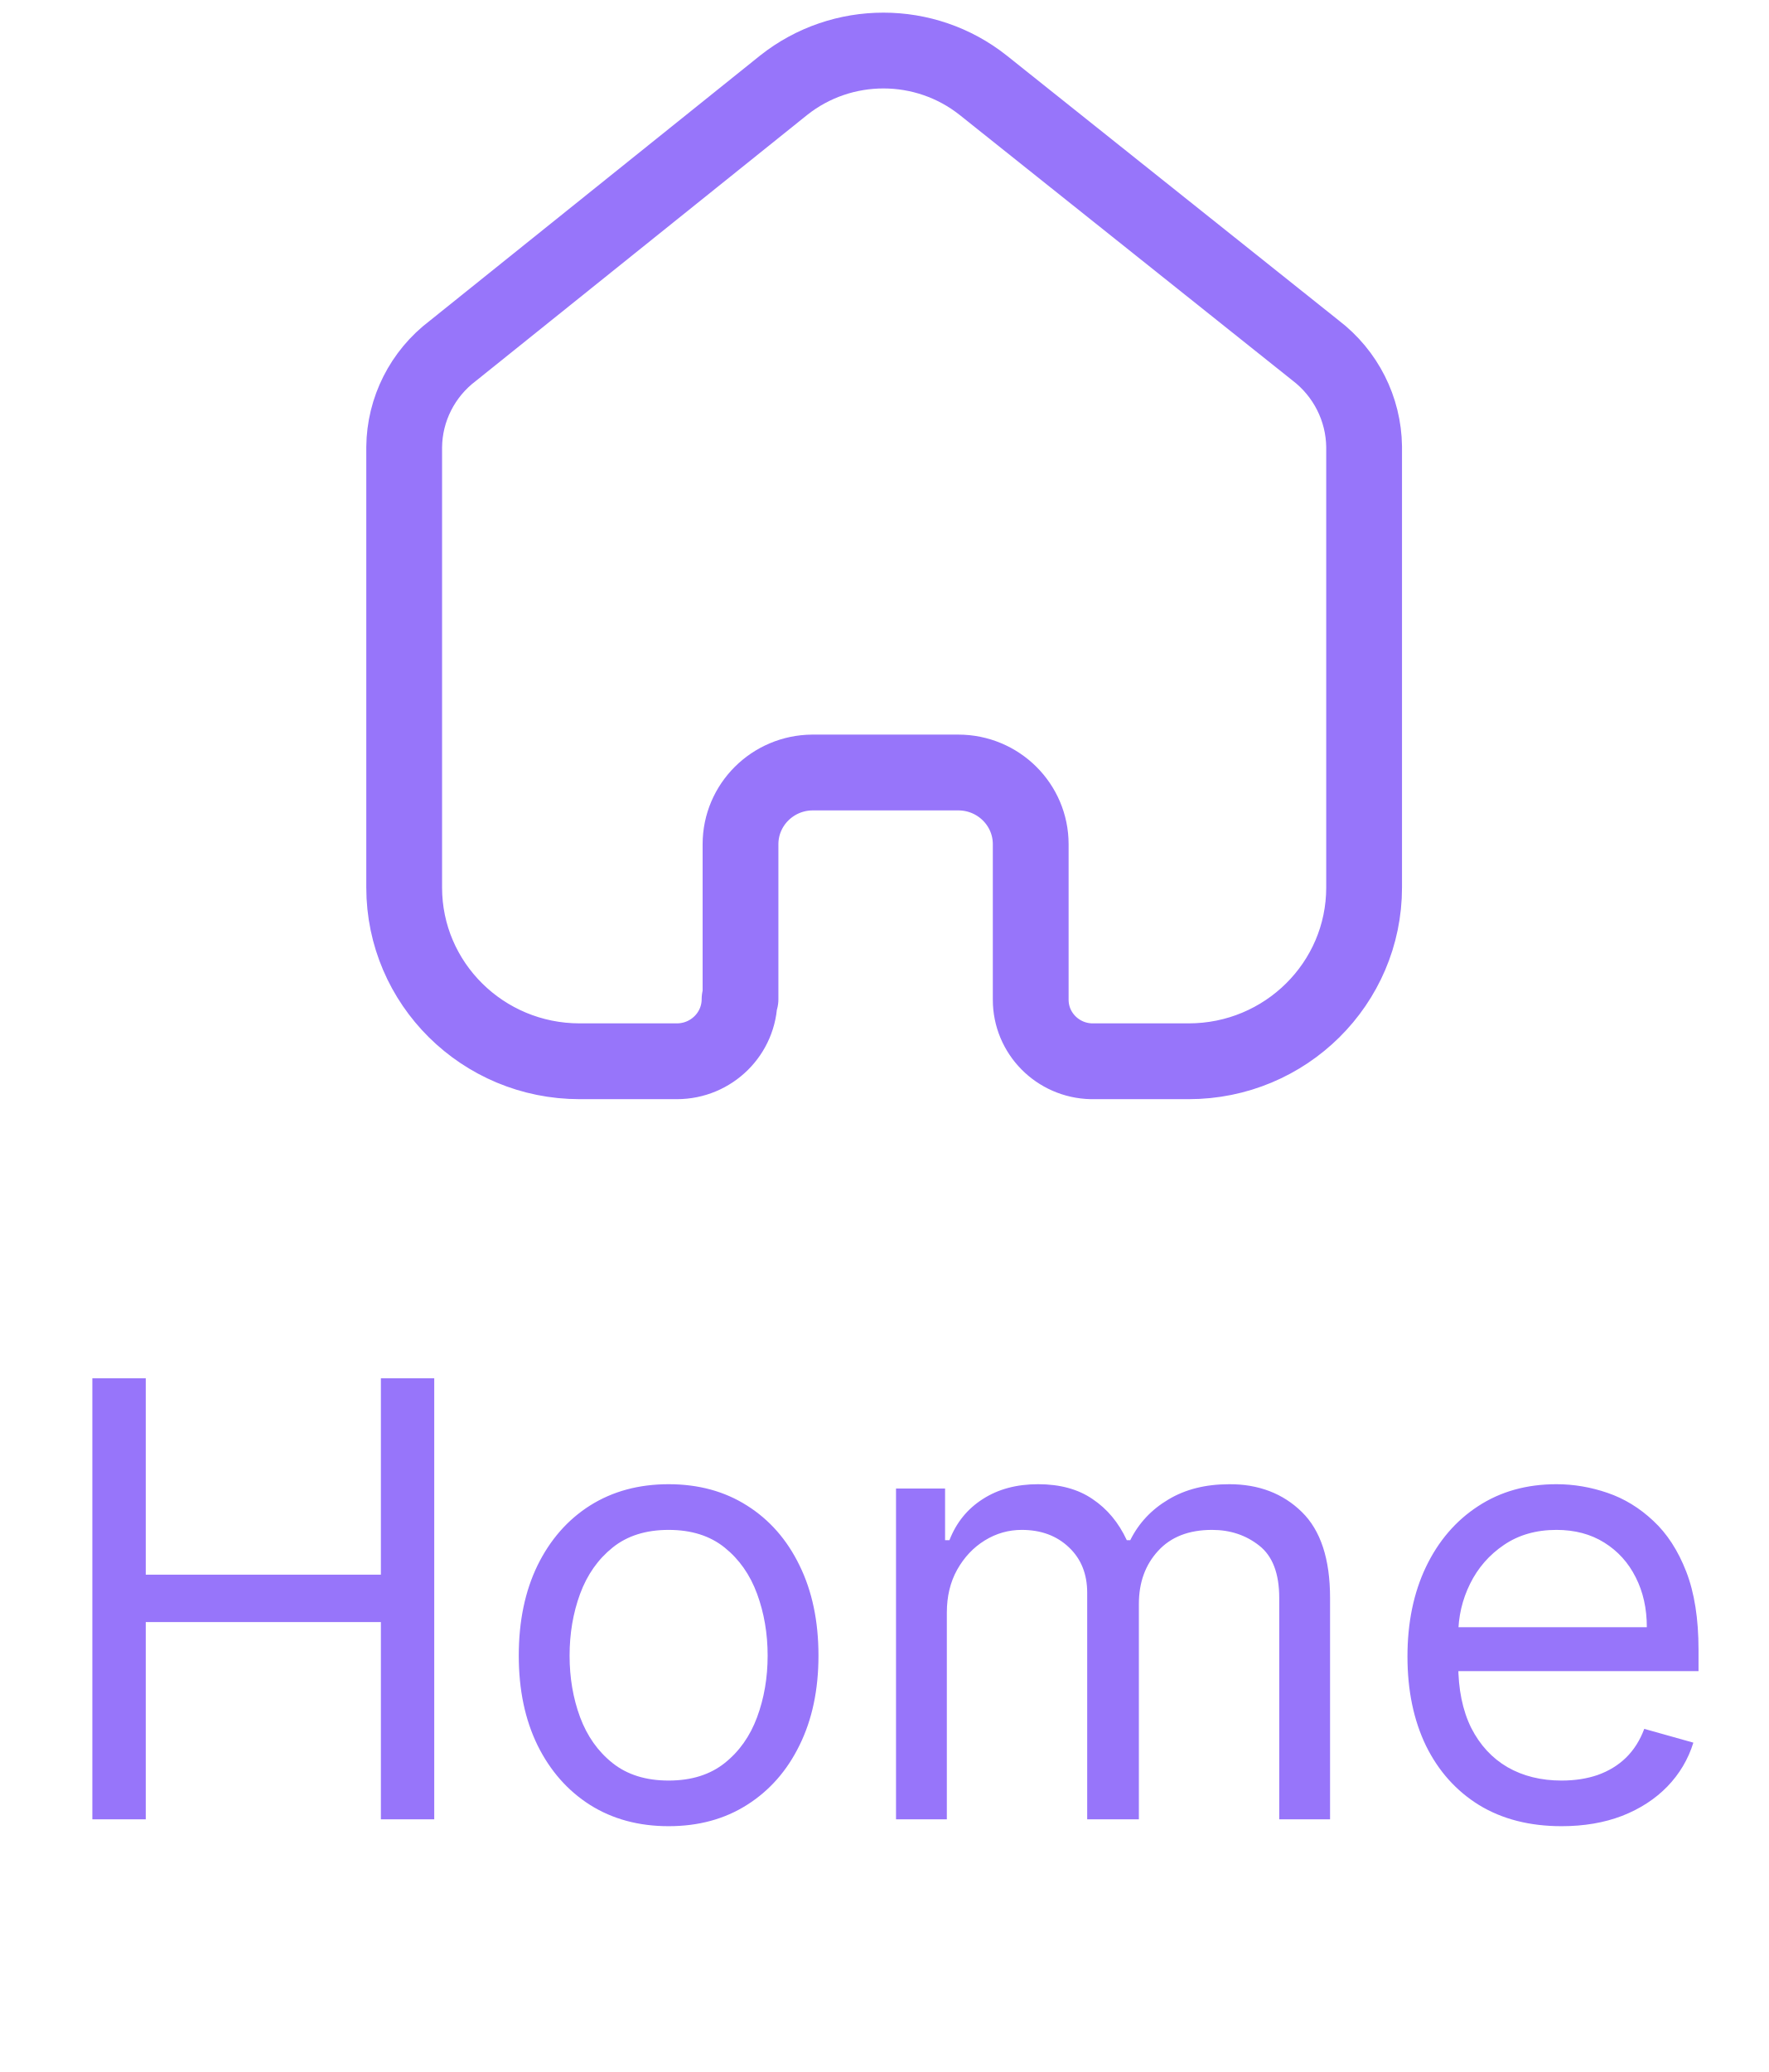
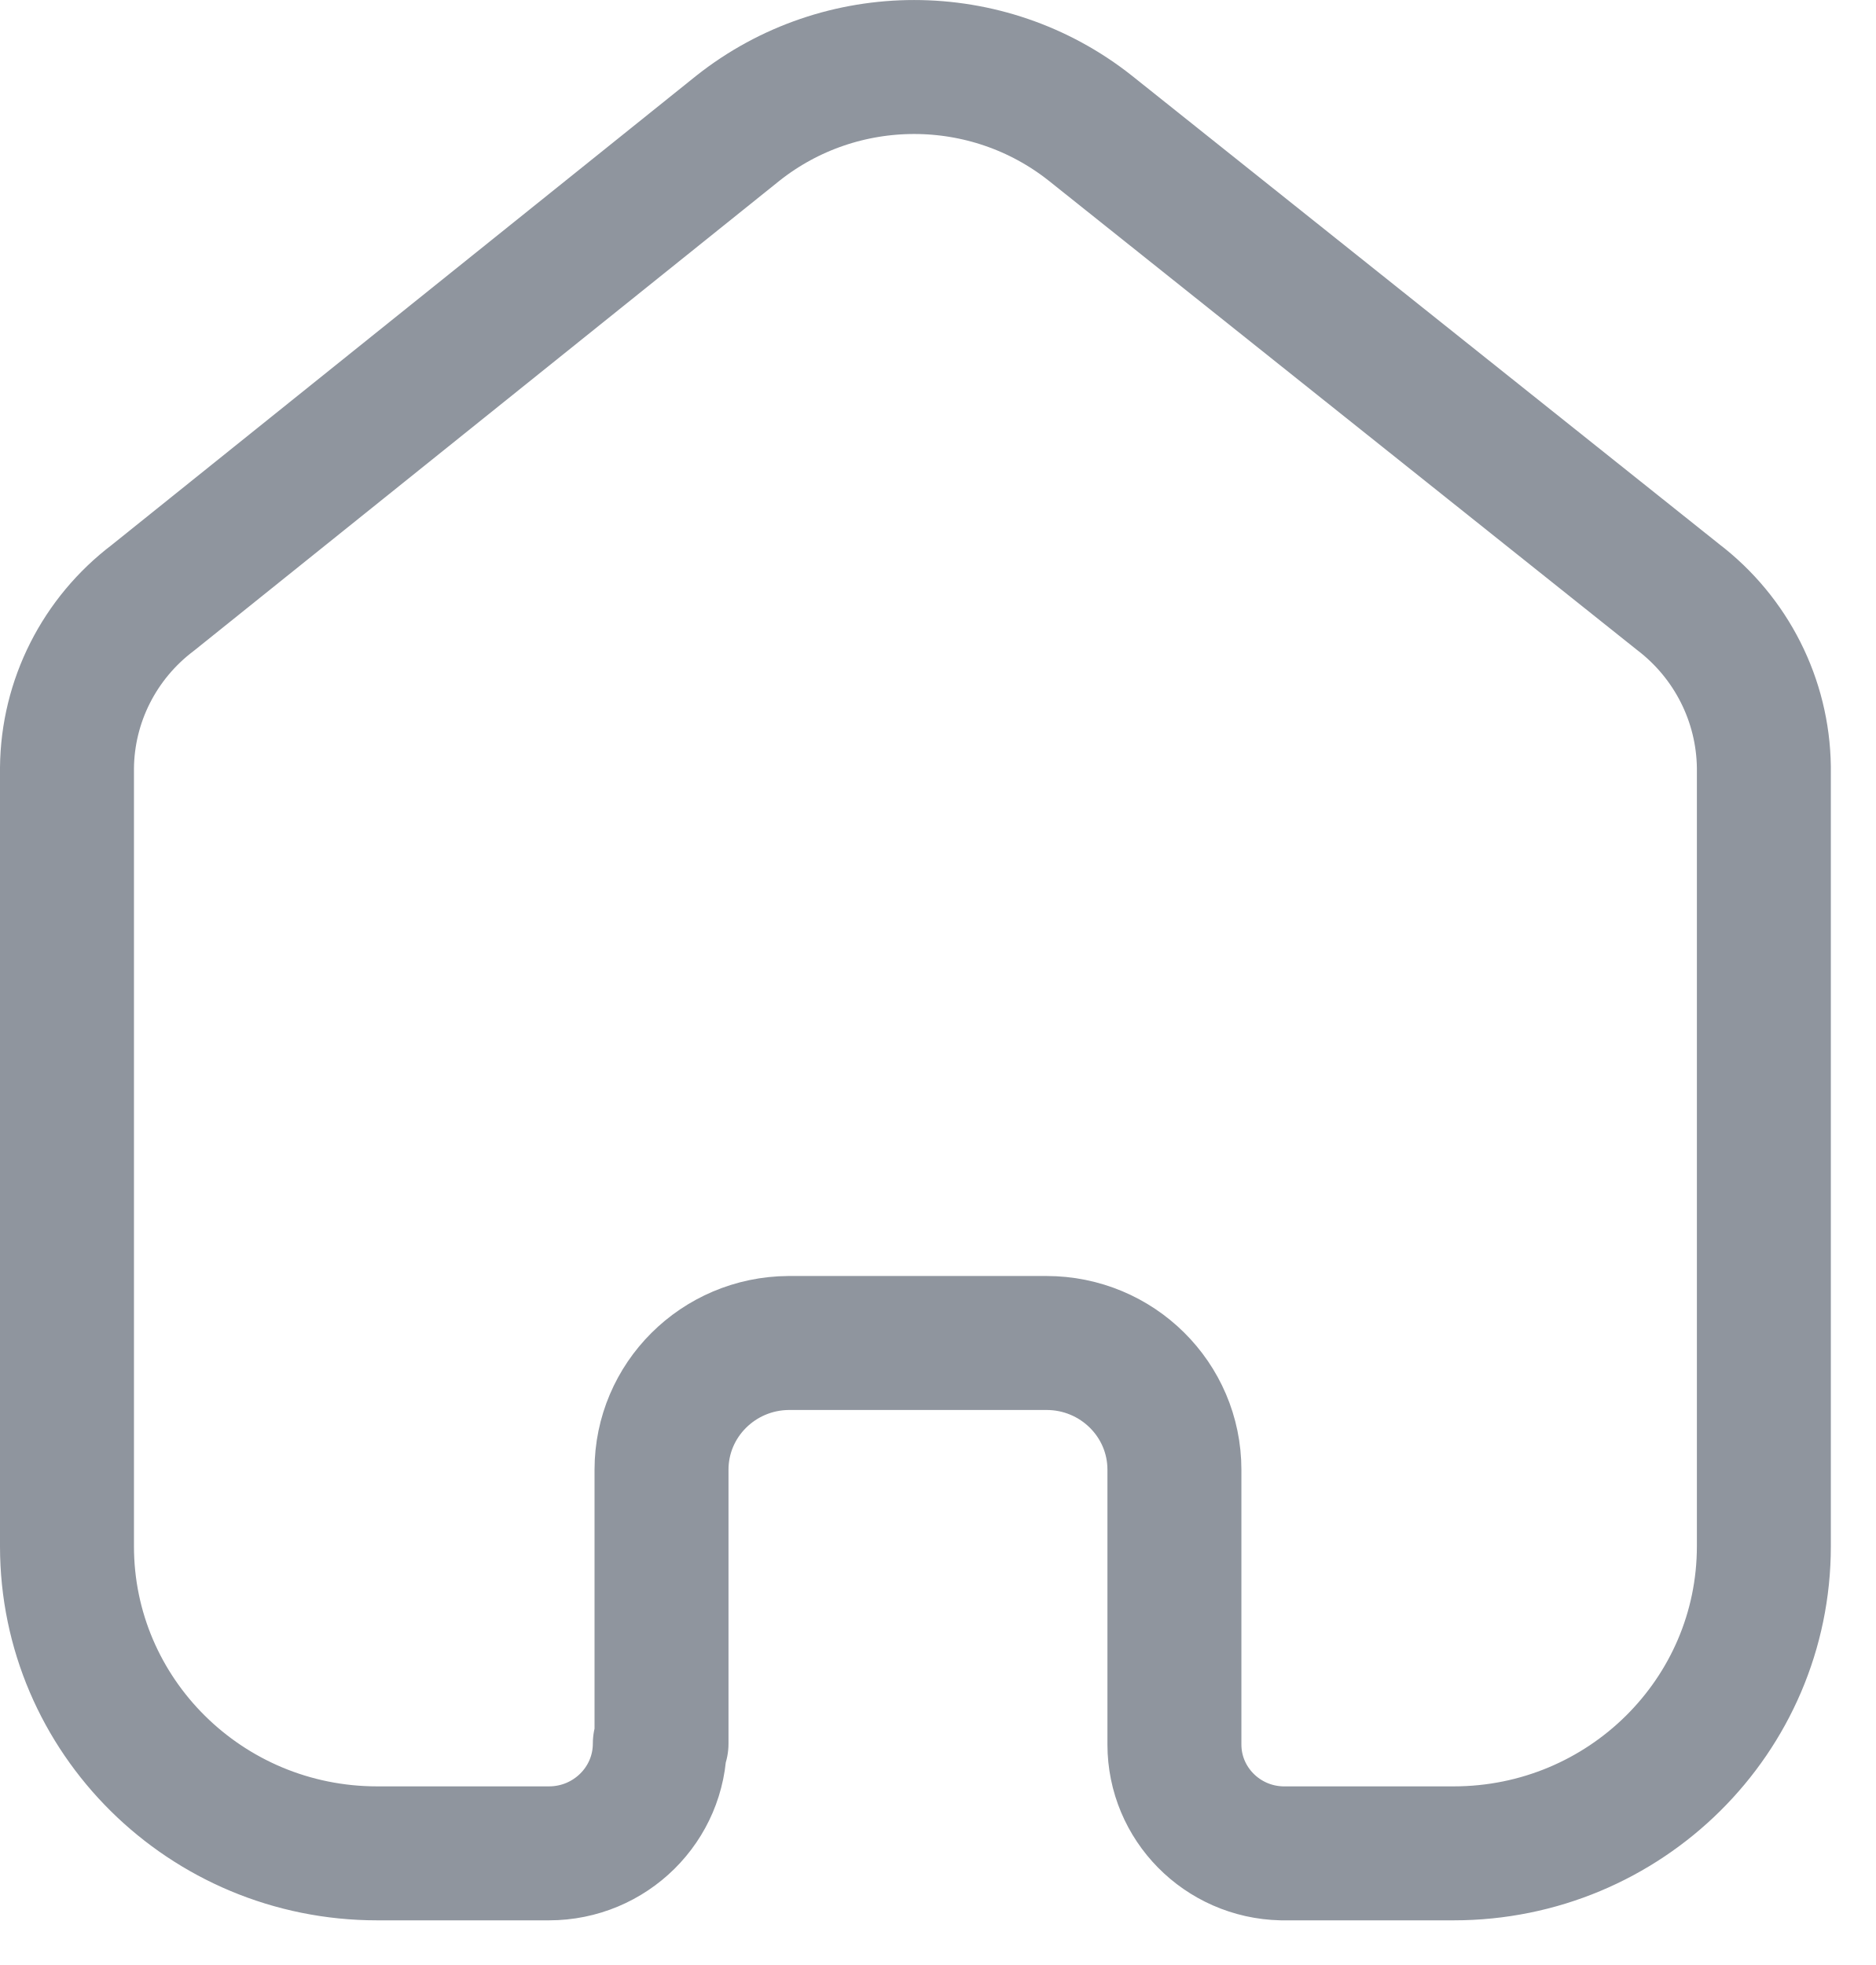
- <svg xmlns="http://www.w3.org/2000/svg" width="35" height="41" viewBox="0 0 35 41" fill="none">
-   <path d="M14.657 19.771V16.705C14.657 15.925 15.293 15.291 16.081 15.286H18.967C19.759 15.286 20.401 15.921 20.401 16.705V19.781C20.4 20.443 20.934 20.985 21.603 21H23.527C25.445 21 27 19.461 27 17.562V8.838C26.99 8.091 26.636 7.389 26.038 6.933L19.458 1.685C18.305 0.772 16.666 0.772 15.513 1.685L8.962 6.943C8.362 7.397 8.007 8.1 8 8.847V17.562C8 19.461 9.555 21 11.473 21H13.397C14.082 21 14.638 20.45 14.638 19.771" stroke="#9775FA" stroke-width="1.5" stroke-linecap="round" stroke-linejoin="round" />
-   <path d="M1.828 36V27.273H2.885V31.159H7.539V27.273H8.595V36H7.539V32.097H2.885V36H1.828ZM13.234 36.136C12.643 36.136 12.124 35.996 11.678 35.715C11.235 35.433 10.889 35.04 10.639 34.534C10.392 34.028 10.268 33.438 10.268 32.761C10.268 32.08 10.392 31.484 10.639 30.976C10.889 30.467 11.235 30.072 11.678 29.791C12.124 29.51 12.643 29.369 13.234 29.369C13.825 29.369 14.342 29.51 14.785 29.791C15.231 30.072 15.578 30.467 15.825 30.976C16.075 31.484 16.2 32.08 16.2 32.761C16.2 33.438 16.075 34.028 15.825 34.534C15.578 35.04 15.231 35.433 14.785 35.715C14.342 35.996 13.825 36.136 13.234 36.136ZM13.234 35.233C13.683 35.233 14.052 35.118 14.342 34.888C14.632 34.658 14.846 34.355 14.985 33.98C15.124 33.605 15.194 33.199 15.194 32.761C15.194 32.324 15.124 31.916 14.985 31.538C14.846 31.16 14.632 30.855 14.342 30.622C14.052 30.389 13.683 30.273 13.234 30.273C12.785 30.273 12.416 30.389 12.126 30.622C11.836 30.855 11.622 31.16 11.482 31.538C11.343 31.916 11.274 32.324 11.274 32.761C11.274 33.199 11.343 33.605 11.482 33.98C11.622 34.355 11.836 34.658 12.126 34.888C12.416 35.118 12.785 35.233 13.234 35.233ZM17.735 36V29.454H18.706V30.477H18.792C18.928 30.128 19.148 29.857 19.452 29.663C19.756 29.467 20.121 29.369 20.547 29.369C20.979 29.369 21.339 29.467 21.625 29.663C21.915 29.857 22.141 30.128 22.303 30.477H22.371C22.539 30.139 22.79 29.871 23.125 29.672C23.461 29.47 23.863 29.369 24.331 29.369C24.917 29.369 25.395 29.553 25.768 29.919C26.14 30.283 26.326 30.849 26.326 31.619V36H25.32V31.619C25.32 31.136 25.188 30.791 24.924 30.584C24.66 30.376 24.349 30.273 23.991 30.273C23.53 30.273 23.174 30.412 22.921 30.69C22.668 30.966 22.542 31.315 22.542 31.739V36H21.519V31.517C21.519 31.145 21.398 30.845 21.157 30.618C20.915 30.388 20.604 30.273 20.224 30.273C19.962 30.273 19.718 30.342 19.491 30.482C19.266 30.621 19.084 30.814 18.945 31.061C18.809 31.305 18.741 31.588 18.741 31.909V36H17.735ZM30.909 36.136C30.278 36.136 29.734 35.997 29.277 35.719C28.822 35.438 28.471 35.045 28.224 34.543C27.98 34.037 27.858 33.449 27.858 32.778C27.858 32.108 27.98 31.517 28.224 31.006C28.471 30.491 28.815 30.091 29.256 29.804C29.699 29.514 30.216 29.369 30.807 29.369C31.148 29.369 31.484 29.426 31.817 29.54C32.149 29.653 32.452 29.838 32.724 30.094C32.997 30.347 33.214 30.682 33.376 31.099C33.538 31.517 33.619 32.031 33.619 32.642V33.068H28.574V32.199H32.596C32.596 31.829 32.523 31.5 32.375 31.21C32.23 30.921 32.023 30.692 31.753 30.524C31.486 30.357 31.17 30.273 30.807 30.273C30.406 30.273 30.059 30.372 29.767 30.571C29.477 30.767 29.254 31.023 29.098 31.338C28.942 31.653 28.863 31.991 28.863 32.352V32.932C28.863 33.426 28.949 33.845 29.119 34.189C29.292 34.53 29.532 34.79 29.839 34.969C30.146 35.145 30.503 35.233 30.909 35.233C31.173 35.233 31.412 35.196 31.625 35.122C31.841 35.045 32.027 34.932 32.183 34.781C32.339 34.628 32.46 34.438 32.545 34.21L33.517 34.483C33.415 34.812 33.243 35.102 33.001 35.352C32.76 35.599 32.462 35.793 32.106 35.932C31.751 36.068 31.352 36.136 30.909 36.136Z" fill="#9775FA" />
+ <svg xmlns="http://www.w3.org/2000/svg" width="21" height="22" viewBox="0 0 21 22" fill="none">
+   <path d="M7.407 19.521V16.455C7.407 15.675 8.043 15.041 8.831 15.036H11.717C12.509 15.036 13.15 15.671 13.15 16.455V19.531C13.15 20.193 13.684 20.735 14.353 20.75H16.277C18.195 20.75 19.75 19.211 19.75 17.312V8.588C19.74 7.841 19.386 7.139 18.788 6.683L12.208 1.435C11.055 0.522 9.416 0.522 8.263 1.435L1.712 6.693C1.112 7.147 0.757 7.85 0.75 8.597V17.312C0.75 19.211 2.305 20.75 4.223 20.75H6.147C6.832 20.75 7.388 20.2 7.388 19.521" stroke="#8F959E" stroke-width="1.5" stroke-linecap="round" stroke-linejoin="round" />
</svg>
